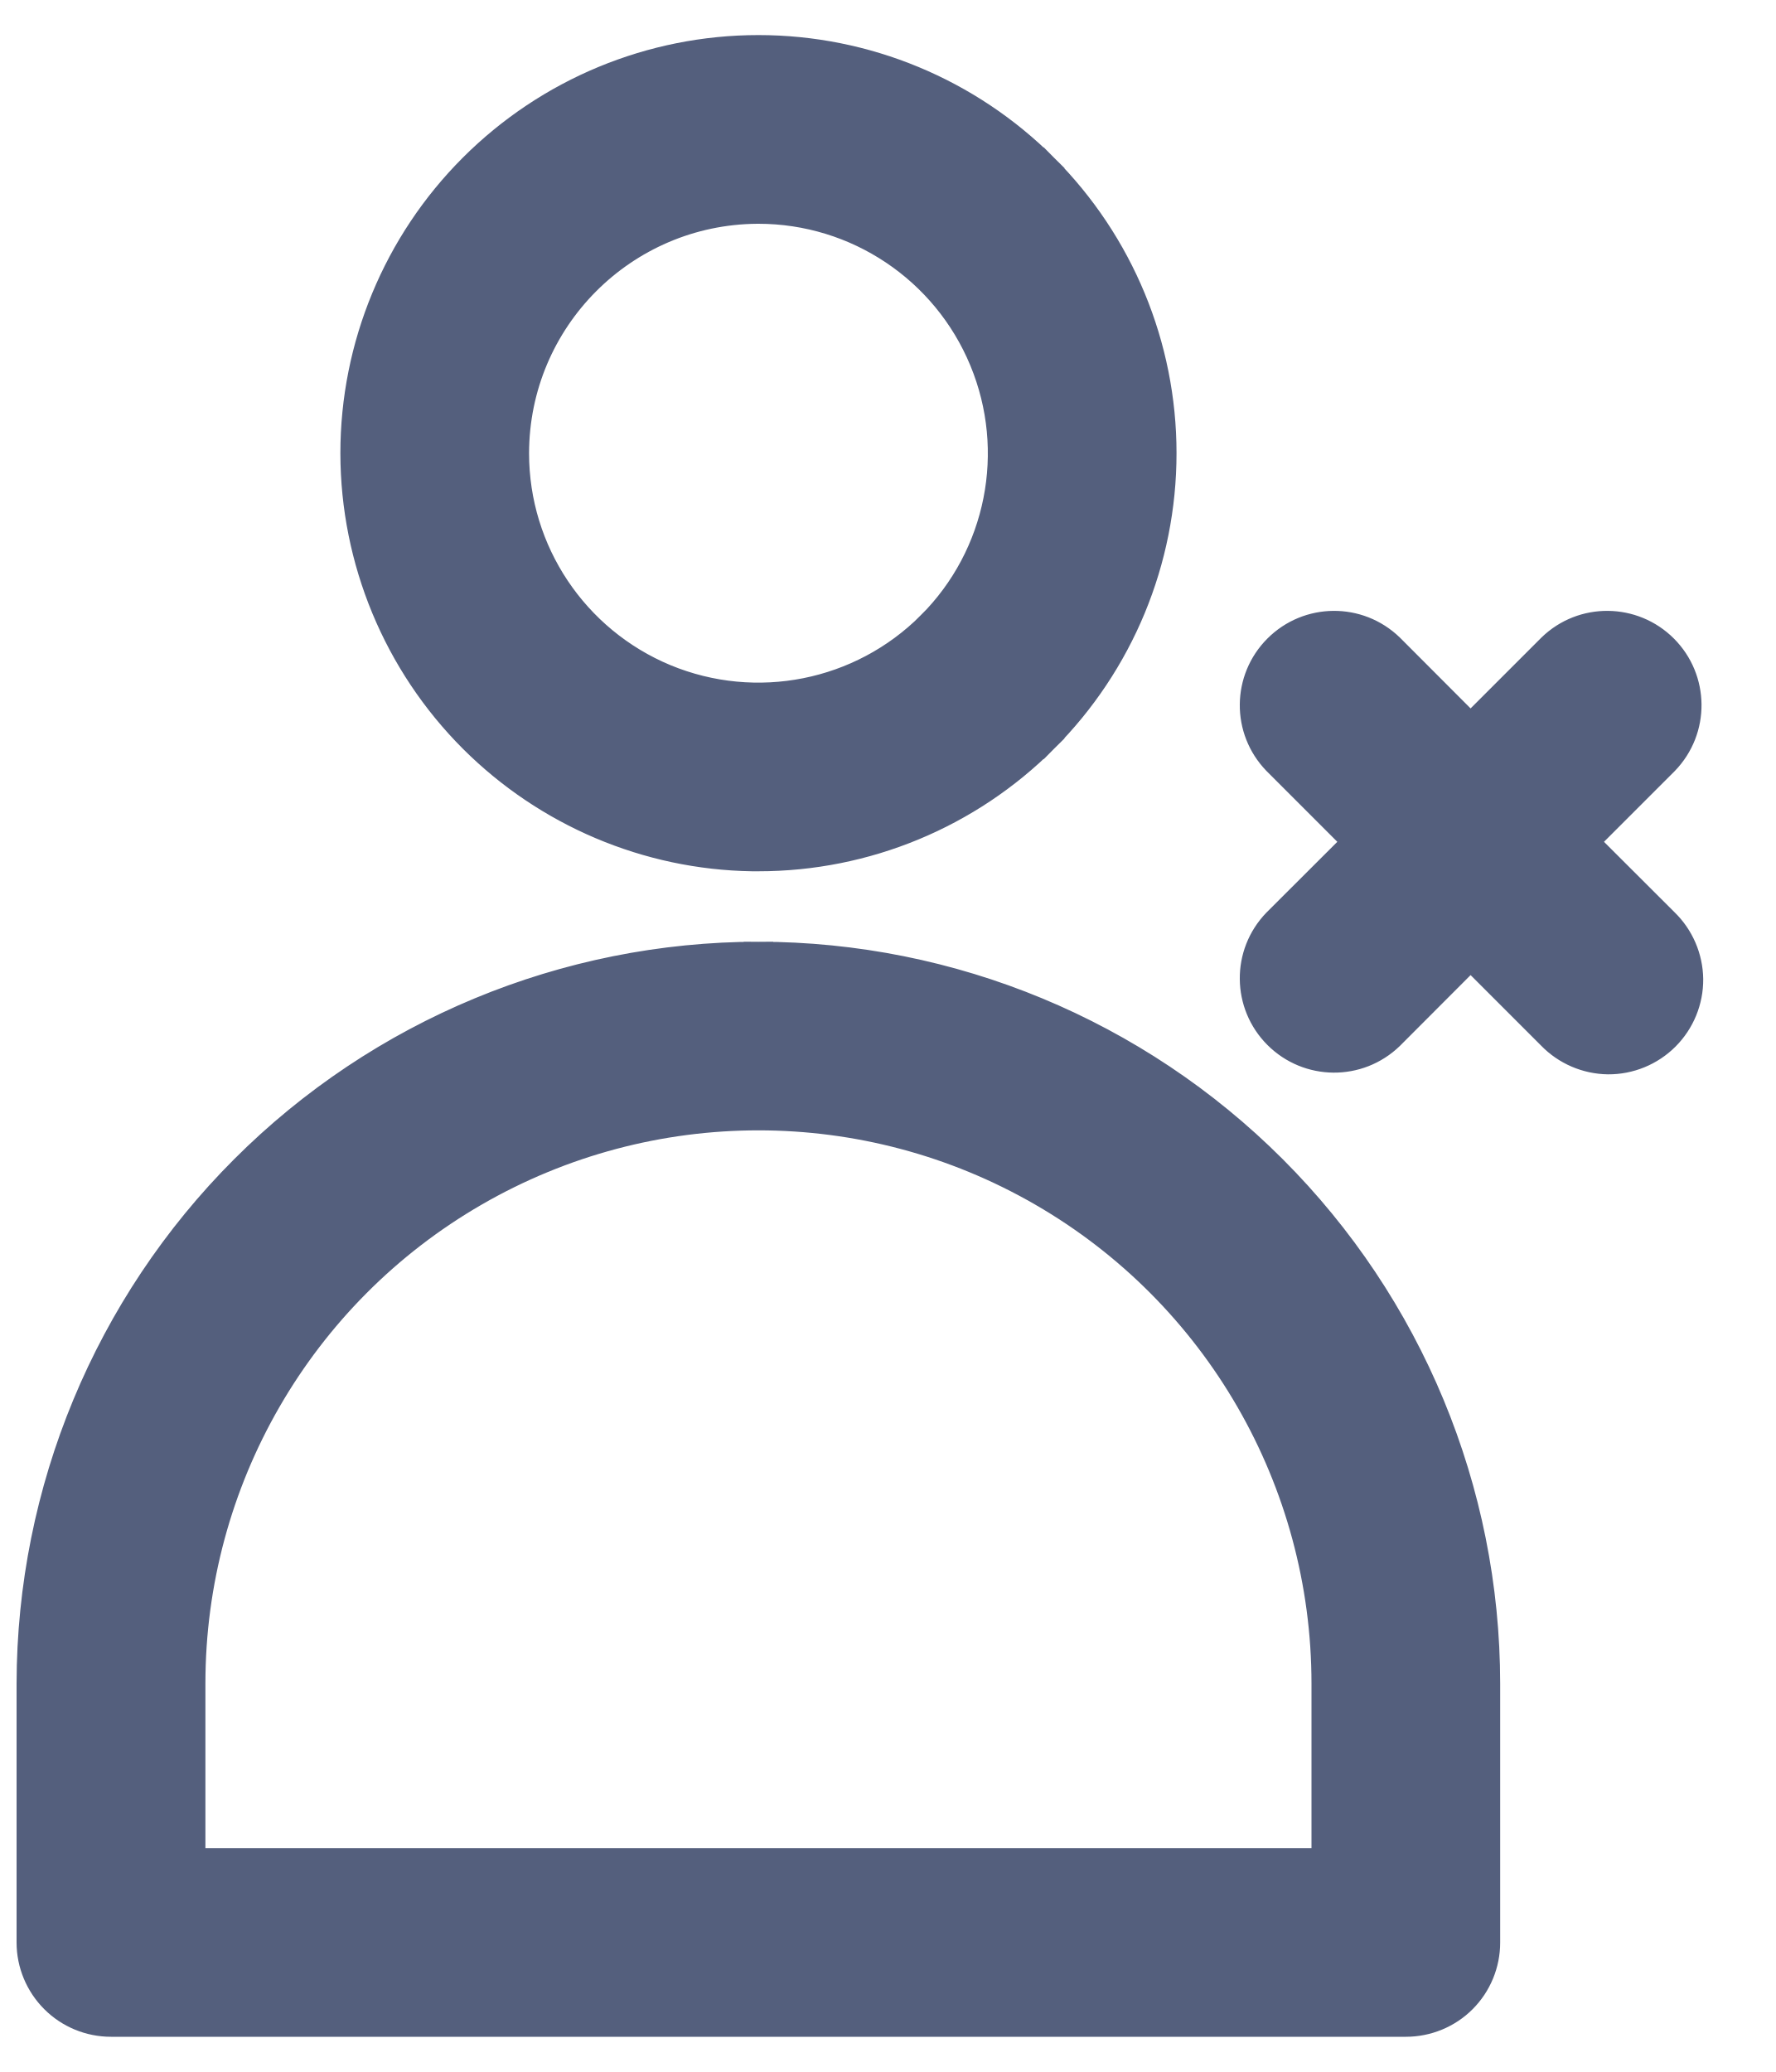
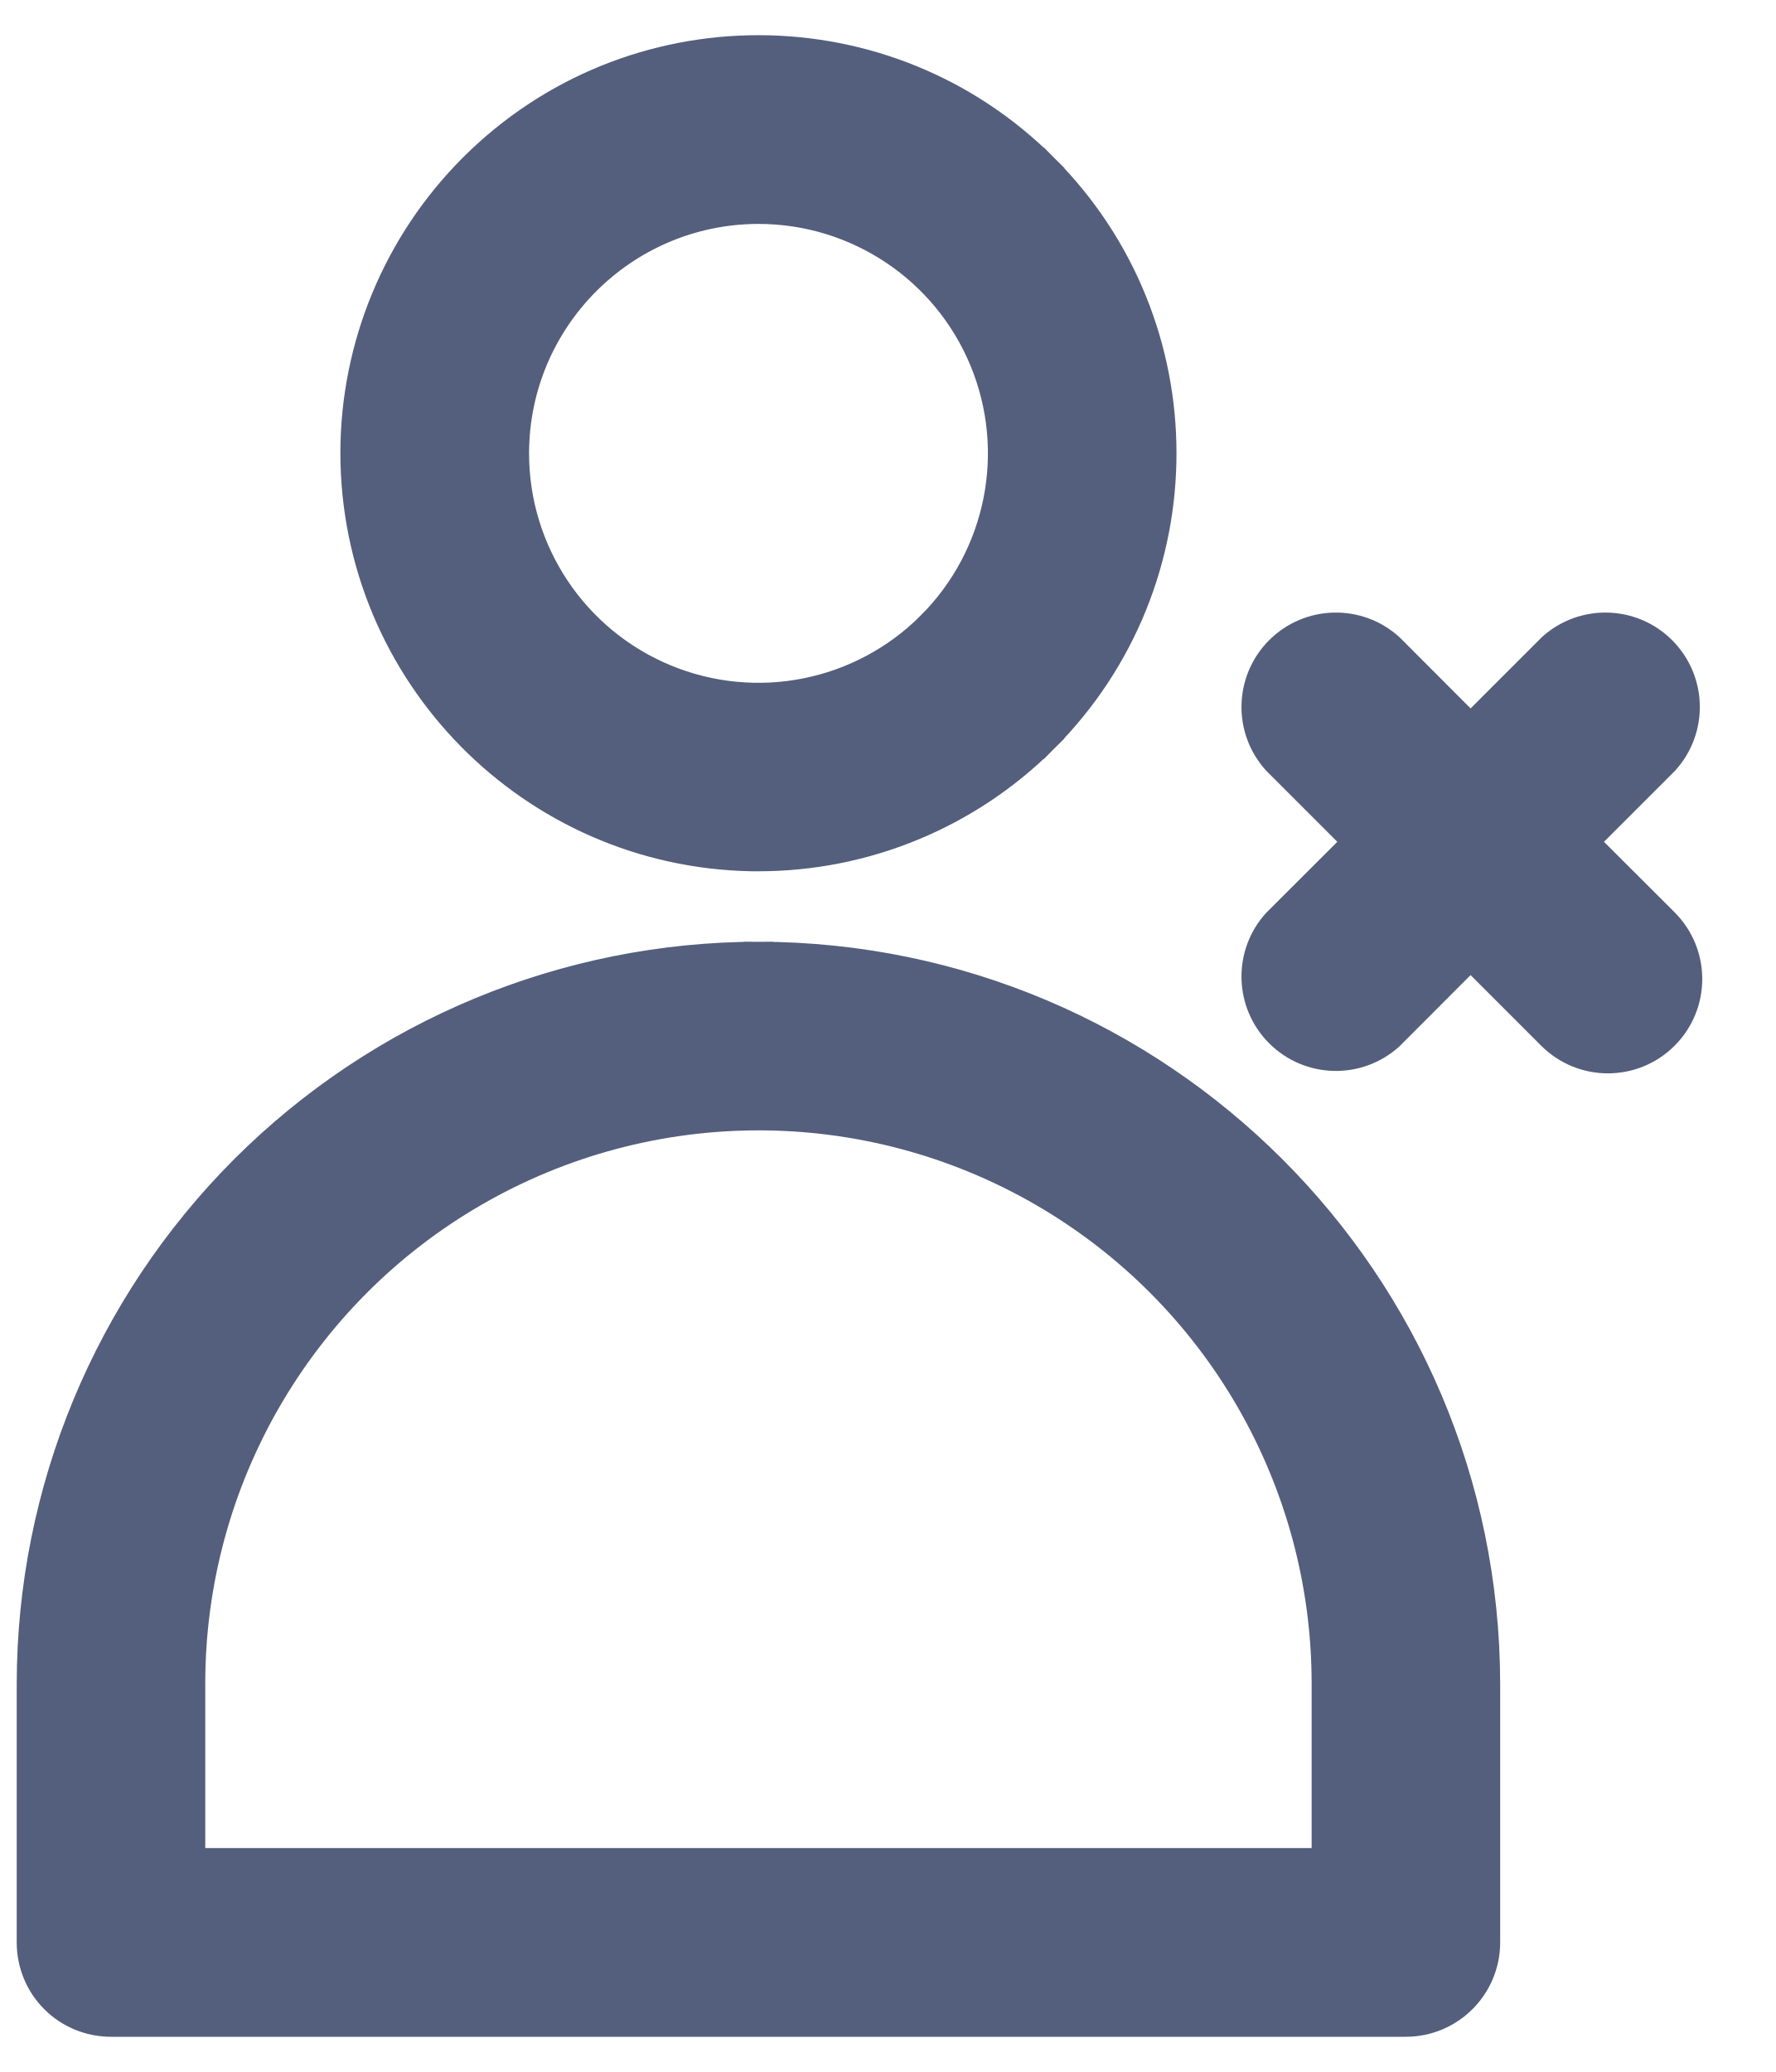
- <svg xmlns="http://www.w3.org/2000/svg" width="12" height="14" viewBox="0 0 12 14" fill="none">
-   <path d="M5.083 5.787L5.084 5.787H5.125C5.848 5.787 6.541 5.5 7.052 4.989L6.981 4.919L7.052 4.989C7.563 4.478 7.85 3.785 7.85 3.062C7.85 2.34 7.563 1.647 7.052 1.136L6.985 1.202L7.052 1.136C6.541 0.625 5.848 0.337 5.125 0.337C4.402 0.337 3.709 0.625 3.198 1.136L3.198 1.136C2.687 1.647 2.4 2.34 2.4 3.062V3.063C2.401 3.785 2.688 4.478 3.199 4.989L3.199 4.989C3.7 5.489 4.376 5.776 5.083 5.787ZM3.475 3.063C3.476 2.154 4.21 1.418 5.117 1.412H5.125C5.792 1.412 6.394 1.815 6.649 2.431L6.649 2.431C6.905 3.048 6.764 3.758 6.292 4.229L6.363 4.3L6.292 4.229C5.82 4.701 5.11 4.842 4.493 4.587L4.493 4.587C3.877 4.331 3.475 3.73 3.475 3.063ZM0.37 13.505C0.471 13.606 0.608 13.662 0.75 13.662H9.5C9.642 13.662 9.779 13.606 9.88 13.505C9.981 13.404 10.037 13.267 10.037 13.125L10.037 11.375L10.037 11.375C10.036 10.072 9.518 8.824 8.597 7.903L8.597 7.903C7.676 6.982 6.427 6.464 5.125 6.463L5.125 6.524L5.125 6.462H5.125L5.125 6.523L5.125 6.463C3.823 6.464 2.574 6.982 1.653 7.903L1.653 7.903C0.732 8.824 0.214 10.073 0.212 11.375V11.375V13.125C0.212 13.267 0.269 13.404 0.37 13.505ZM8.962 12.588H1.288V11.375C1.288 10.004 2.019 8.737 3.206 8.052L3.206 8.052C4.394 7.366 5.856 7.366 7.044 8.052L7.044 8.052C8.231 8.737 8.962 10.004 8.962 11.375L8.962 12.588ZM11.245 6.235L10.697 5.688L11.245 5.14L11.245 5.14L11.246 5.139C11.451 4.927 11.447 4.592 11.24 4.385L11.24 4.385C11.033 4.178 10.697 4.174 10.486 4.379L10.485 4.38L9.937 4.928L9.39 4.38L9.39 4.38L9.389 4.379C9.177 4.174 8.842 4.178 8.635 4.385L8.635 4.385C8.428 4.592 8.424 4.927 8.629 5.139L8.629 5.139L8.63 5.14L9.178 5.688L8.63 6.235L8.63 6.235L8.629 6.236C8.424 6.448 8.428 6.783 8.635 6.99L8.635 6.99C8.842 7.197 9.177 7.201 9.389 6.996L9.389 6.996L9.39 6.995L9.937 6.447L10.485 6.995C10.585 7.098 10.722 7.157 10.866 7.159C11.01 7.16 11.149 7.103 11.251 7.001C11.353 6.899 11.41 6.76 11.409 6.616C11.407 6.472 11.348 6.335 11.245 6.235Z" fill="#545F7D" stroke="#545F7D" stroke-width="0.2" />
+ <svg xmlns="http://www.w3.org/2000/svg" width="12" height="14" fill="none">
+   <path fill="#545F7D" stroke="#545F7D" stroke-width=".2" d="M5.083 5.787h.042c.723 0 1.416-.287 1.927-.798l-.07-.07.07.07a2.725 2.725 0 0 0 0-3.853l-.067.066.067-.066a2.725 2.725 0 0 0-3.854 0A2.725 2.725 0 0 0 2.4 3.062a2.73 2.73 0 0 0 2.683 2.725ZM3.475 3.063a1.652 1.652 0 0 1 1.642-1.65h.008A1.65 1.65 0 0 1 6.292 4.23l.07.07-.07-.07a1.65 1.65 0 0 1-2.817-1.167ZM.37 13.505c.1.101.238.157.38.157H9.5a.538.538 0 0 0 .537-.537v-1.75a4.921 4.921 0 0 0-4.912-4.912v.061-.062.061-.06a4.921 4.921 0 0 0-3.472 1.44 4.921 4.921 0 0 0-1.44 3.472v1.75c0 .142.056.28.157.38Zm8.592-.918H1.287v-1.212c0-1.37.732-2.638 1.92-3.323a3.837 3.837 0 0 1 5.756 3.323v1.213Zm2.283-6.352-.548-.547.548-.548.001-.001a.538.538 0 0 0-.76-.76l-.549.549-.547-.548-.001-.001a.538.538 0 0 0-.76.76l.549.549-.548.547-.001.001a.538.538 0 0 0 .76.76l.548-.549.548.548a.537.537 0 1 0 .76-.76Z" />
</svg>
